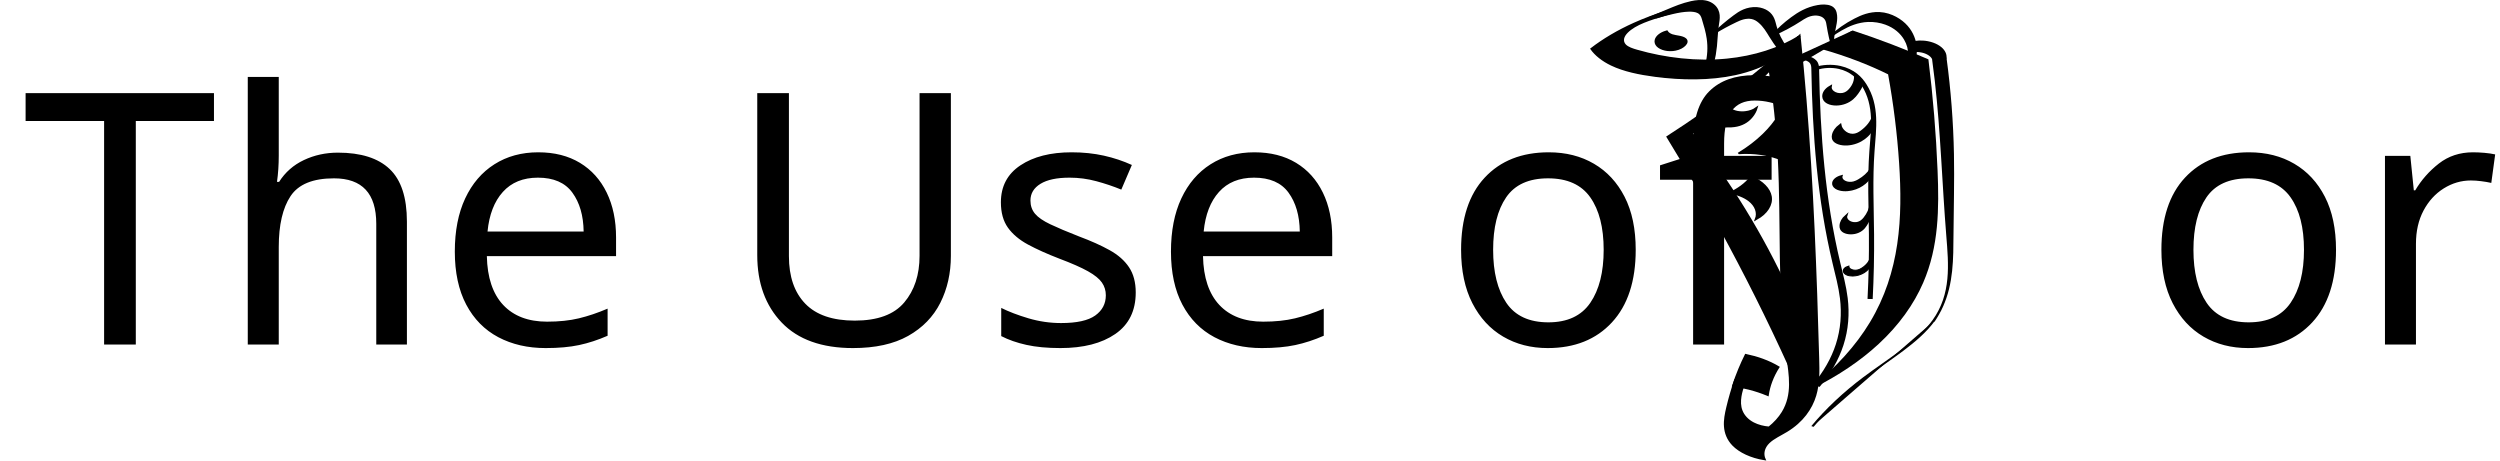
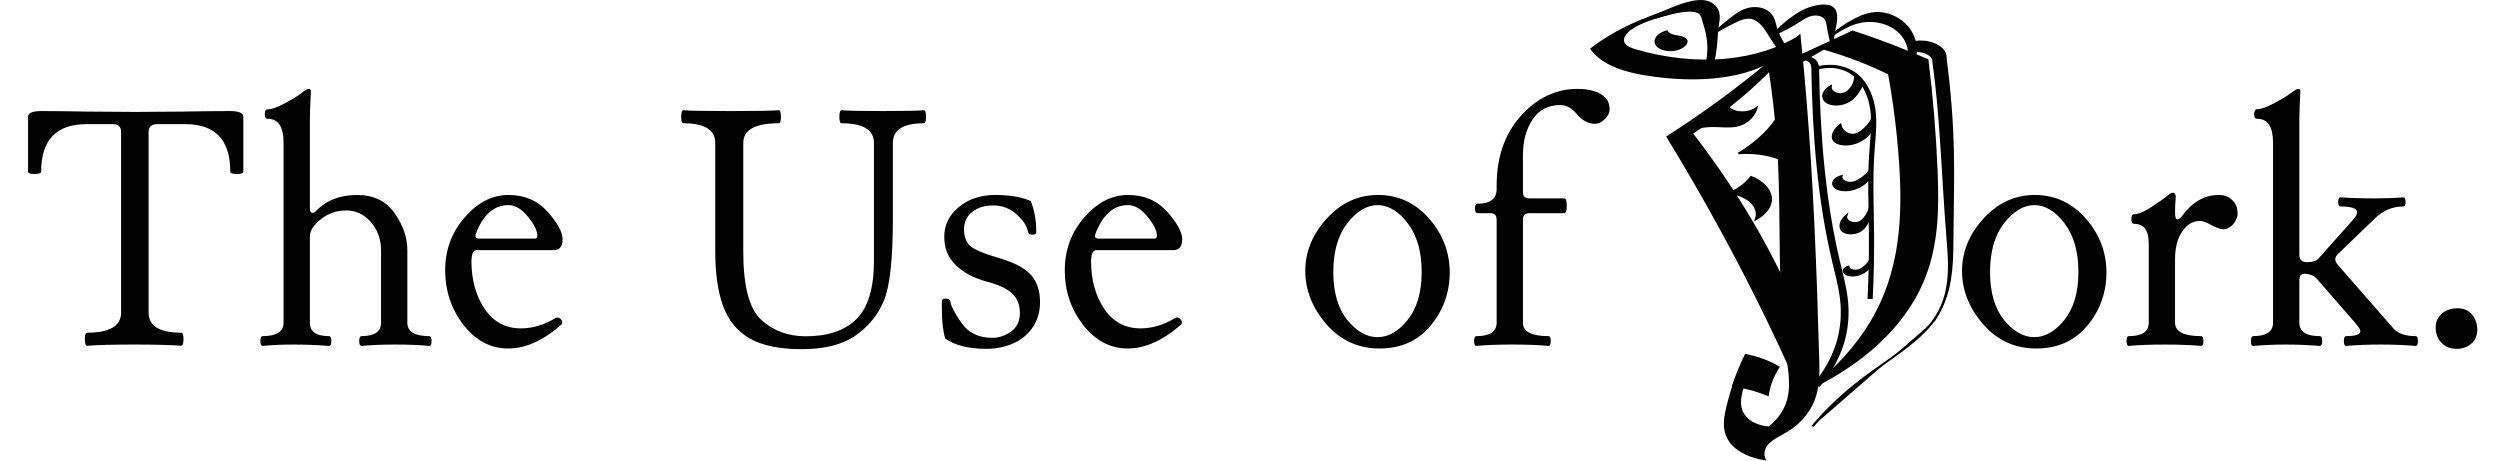
<svg xmlns="http://www.w3.org/2000/svg" width="293.511mm" height="54.071mm" viewBox="0 0 1040 191.59" id="svg2" version="1.1">
  <defs id="defs4">
    </defs>
  <g id="layer1" transform="translate(883.9869,580.0899)">
    <g id="g4243" transform="matrix(1.074421,0,0,0.6483461,-530.8022,-873.2239)">
      <path id="path4147" d="m 329.821,453.969 c -9.225,2.938 -17.955,7.424 -25.714,13.214 -6.226,4.646 -11.827,10.127 -16.607,16.25 1.702,4.034 4.43,7.631 7.857,10.357 4.801,3.82 10.789,5.844 16.786,7.143 10.204,2.21 21.072,2.471 30.893,-1.071 11.291,-4.072 20.629,-13.247 24.9,-24.464 -7.379,7.812 -17.373,13.11 -27.98,14.833 -11.835,1.922 -24.131,-0.569 -34.955,-5.725 -0.895,-0.426 -1.786,-0.873 -2.597,-1.444 -0.811,-0.571 -1.544,-1.273 -2.046,-2.128 -0.715,-1.217 -0.923,-2.691 -0.74,-4.09 0.183,-1.399 0.737,-2.73 1.454,-3.945 1.568,-2.657 3.904,-4.793 6.455,-6.529 2.551,-1.736 5.33,-3.102 8.074,-4.512 4.822,-2.478 9.565,-5.109 14.221,-7.888 z" style="fill:#000000;fill-opacity:1;fill-rule:evenodd;stroke:#000000;stroke-width:1px;stroke-linecap:butt;stroke-linejoin:miter;stroke-opacity:1" />
      <path id="path4151" d="m 367.924,475.376 c -7.363,11.161 -15.192,22.014 -23.46,32.522 -8.694,11.05 -17.872,21.718 -27.5,31.964 7.118,19.286 13.905,38.695 20.357,58.214 9.758,29.522 18.751,59.297 26.964,89.286 l -0.893,-48.75 c -4.847,-17.61 -10.45,-35.012 -16.786,-52.143 -6.111,-16.521 -12.904,-32.789 -20.357,-48.75 7.199,-7.826 13.884,-16.123 20,-24.821 8.319,-11.831 15.582,-24.405 21.674,-37.522 z" style="fill:#000000;fill-opacity:1;fill-rule:evenodd;stroke:#000000;stroke-width:1px;stroke-linecap:butt;stroke-linejoin:miter;stroke-opacity:1" />
      <path id="path4155" d="m 367.948,475.313 c 0.846,13.506 1.604,27.017 2.273,40.532 2.746,55.477 4.001,111.017 4.926,166.555 0.131,7.848 0.25,15.755 -1.138,23.48 -1.528,8.505 -5.017,16.856 -11.112,22.981 -2.38,2.392 -5.16,4.46 -6.945,7.324 -1.968,3.157 -2.533,7.155 -1.515,10.733 -4.994,-1.352 -9.404,-4.74 -11.996,-9.218 -2.071,-3.576 -2.979,-7.735 -3.168,-11.863 -0.189,-4.128 0.311,-8.255 0.898,-12.346 0.833,-5.807 1.843,-11.588 3.028,-17.334 l 3.283,2.273 c -0.689,2.637 -1.166,5.328 -1.426,8.041 -0.294,3.071 -0.306,6.202 0.411,9.203 0.717,3 2.208,5.877 4.551,7.884 1.772,1.517 3.998,2.497 6.313,2.778 2.227,-2.961 4.02,-6.248 5.303,-9.723 4.184,-11.325 2.793,-23.831 1.768,-35.86 -3.596,-42.213 -1.956,-84.682 -3.283,-127.027 -0.618,-19.732 -1.882,-39.444 -3.788,-59.094 l 11.617,-19.319 z" style="fill:#000000;fill-opacity:1;fill-rule:evenodd;stroke:#000000;stroke-width:1px;stroke-linecap:butt;stroke-linejoin:miter;stroke-opacity:1" />
      <path id="path4159" d="m 342.411,699.684 c 0.709,-3.621 1.513,-7.224 2.411,-10.804 0.766,-3.054 1.599,-6.09 2.5,-9.107 2.179,0.76 4.277,1.75 6.25,2.946 2.271,1.378 4.374,3.03 6.25,4.911 -1.184,3.048 -2.14,6.185 -2.857,9.375 -0.635,2.823 -1.082,5.689 -1.339,8.571 -2.183,-1.512 -4.52,-2.801 -6.964,-3.839 -2.021,-0.859 -4.114,-1.546 -6.25,-2.054 z" style="fill:#000000;fill-opacity:1;fill-rule:evenodd;stroke:#000000;stroke-width:1px;stroke-linecap:butt;stroke-linejoin:miter;stroke-opacity:1" />
      <path id="path4163" d="m 341.062,575.964 c 1.668,-1.288 3.19,-2.763 4.53,-4.389 1.501,-1.821 2.772,-3.831 3.773,-5.968 4.109,2.843 6.888,7.531 7.411,12.5 0.566,5.382 -1.551,10.981 -5.536,14.643 0.983,-4.075 0.001,-8.579 -2.589,-11.875 -1.896,-2.413 -4.611,-4.17 -7.589,-4.911 z" style="fill:#000000;fill-opacity:1;fill-rule:evenodd;stroke:#000000;stroke-width:1px;stroke-linecap:butt;stroke-linejoin:miter;stroke-opacity:1" />
      <path id="path4167" d="m 360.246,525.946 c -1.597,4.315 -3.631,8.467 -6.061,12.374 -2.759,4.436 -6.028,8.555 -9.723,12.248 2.903,-0.355 5.87,-0.183 8.713,0.505 4.379,1.061 8.45,3.362 11.617,6.566 l -4.546,-31.694 z" style="fill:#000000;fill-opacity:1;fill-rule:evenodd;stroke:#000000;stroke-width:1px;stroke-linecap:butt;stroke-linejoin:miter;stroke-opacity:1" />
      <path id="path4171" d="m 327.795,534.406 c 2.332,-0.878 4.832,-1.309 7.324,-1.263 1.442,0.027 2.877,0.212 4.318,0.265 1.441,0.054 2.912,-0.029 4.268,-0.518 1.336,-0.481 2.516,-1.343 3.477,-2.388 0.962,-1.045 1.714,-2.268 2.331,-3.547 0.83,-1.719 1.427,-3.551 1.768,-5.43 -1.034,1.214 -2.479,2.072 -4.041,2.399 -1.083,0.227 -2.225,0.201 -3.283,-0.126 -0.982,-0.304 -1.882,-0.865 -2.587,-1.614 -0.704,-0.748 -1.211,-1.681 -1.454,-2.679 l -12.122,14.9 z" style="fill:#000000;fill-opacity:1;fill-rule:evenodd;stroke:#000000;stroke-width:1px;stroke-linecap:butt;stroke-linejoin:miter;stroke-opacity:1" />
      <path id="path4175" d="m 316.557,472.219 c 0.374,0.982 1.103,1.824 2.02,2.336 0.84,0.469 1.803,0.657 2.721,0.946 0.459,0.145 0.912,0.317 1.327,0.56 0.415,0.243 0.794,0.56 1.065,0.957 0.394,0.576 0.544,1.298 0.494,1.994 -0.05,0.696 -0.291,1.368 -0.62,1.983 -0.779,1.455 -2.096,2.634 -3.662,3.157 -1.231,0.411 -2.6,0.41 -3.822,-0.027 -1.222,-0.437 -2.287,-1.31 -2.934,-2.436 -0.672,-1.17 -0.879,-2.578 -0.694,-3.914 0.328,-2.378 1.927,-4.543 4.104,-5.556 z" style="fill:#000000;fill-opacity:1;fill-rule:evenodd;stroke:#000000;stroke-width:1px;stroke-linecap:butt;stroke-linejoin:miter;stroke-opacity:1" />
      <path id="path4179" d="m 372.999,700.829 c 9.604,-12.648 17.294,-26.747 22.728,-41.669 11.815,-32.442 12.741,-67.779 11.364,-102.278 -0.764,-19.151 -2.196,-38.275 -4.293,-57.326 -3.896,-3.194 -7.987,-6.15 -12.242,-8.848 -4.267,-2.705 -8.699,-5.149 -13.264,-7.315 l 11.364,-11.112 c 4.975,2.726 9.866,5.607 14.662,8.636 4.806,3.035 9.518,6.219 14.127,9.547 1.775,23.704 2.954,47.453 3.536,71.216 0.589,24.053 0.527,48.442 -5.556,71.721 -3.618,13.845 -9.359,27.155 -17.173,39.143 -6.928,10.629 -15.474,20.201 -25.254,28.284 z" style="fill:#000000;fill-opacity:1;fill-rule:evenodd;stroke:#000000;stroke-width:1px;stroke-linecap:butt;stroke-linejoin:miter;stroke-opacity:1" />
      <path id="path4183" d="m 366.964,488.791 21.607,-16.429 -22.143,21.607 0.536,-5.179 z" style="fill:#000000;fill-opacity:1;fill-rule:evenodd;stroke:#000000;stroke-width:1px;stroke-linecap:butt;stroke-linejoin:miter;stroke-opacity:1" />
      <path id="path4187" d="m 373.036,725.755 c 5.589,-11.151 12.366,-21.706 20.18,-31.428 9.508,-11.829 20.716,-22.697 26.784,-36.608 7.339,-16.826 6.254,-35.951 5.357,-54.286 -1.624,-33.209 -2.189,-66.472 -4.464,-99.643 -0.323,-4.705 -0.68,-9.407 -1.071,-14.107 l 4.643,-0.179 c 1.668,20.494 2.621,41.047 2.857,61.607 0.197,17.142 -0.105,34.286 -0.179,51.429 -0.067,15.585 0.025,31.401 -4.107,46.429 -0.884,3.214 -1.958,6.376 -3.214,9.464" style="fill:#000000;fill-opacity:1;fill-rule:evenodd;stroke:#000000;stroke-width:1px;stroke-linecap:butt;stroke-linejoin:miter;stroke-opacity:1" />
      <path id="path4191" d="m 424.453,489.265 c 0.132,-2.318 -0.548,-4.674 -1.894,-6.566 -1.591,-2.237 -4.147,-3.803 -6.882,-4.041 -1.862,-0.162 -3.772,0.288 -5.366,1.263 l 1.073,5.303 c 1.256,-0.34 2.607,-0.318 3.851,0.063 2.014,0.617 3.708,2.199 4.459,4.167 l 4.759,-0.189 z" style="fill:#000000;fill-opacity:1;fill-rule:evenodd;stroke:#000000;stroke-width:1px;stroke-linecap:butt;stroke-linejoin:miter;stroke-opacity:1" />
      <path id="path4195" d="m 380.196,475.376 c 2.576,-4.113 5.781,-7.831 9.47,-10.985 1.317,-1.126 2.706,-2.188 4.261,-2.952 1.555,-0.764 3.292,-1.222 5.019,-1.088 2.293,0.178 4.401,1.381 6.124,2.904 3.606,3.188 5.755,7.758 6.882,12.438 0.973,4.038 1.252,8.243 0.821,12.374 l -2.21,-0.694 c 0.095,-3.384 -0.444,-6.785 -1.578,-9.975 -1.418,-3.985 -3.882,-7.742 -7.513,-9.912 -2.082,-1.244 -4.525,-1.929 -6.945,-1.768 -2.014,0.134 -3.961,0.842 -5.709,1.852 -1.748,1.01 -3.308,2.315 -4.772,3.704 -1.361,1.292 -2.648,2.663 -3.851,4.104 z" style="fill:#000000;fill-opacity:1;fill-rule:evenodd;stroke:#000000;stroke-width:1px;stroke-linecap:butt;stroke-linejoin:miter;stroke-opacity:1" />
      <path id="path4199" d="m 357.783,474.681 c 2.075,-3.962 4.554,-7.713 7.387,-11.175 1.347,-1.646 2.78,-3.234 4.424,-4.582 1.644,-1.349 3.511,-2.457 5.551,-3.057 0.81,-0.238 1.653,-0.396 2.497,-0.356 0.844,0.04 1.691,0.288 2.365,0.798 0.601,0.455 1.04,1.1 1.334,1.794 0.294,0.694 0.451,1.438 0.56,2.184 0.658,4.476 -0.326,9.007 -0.758,13.511 -0.314,3.272 -0.335,6.573 -0.063,9.849 -0.897,-5.084 -1.592,-10.203 -2.083,-15.342 -0.101,-1.057 -0.195,-2.123 -0.495,-3.142 -0.3,-1.019 -0.825,-2 -1.652,-2.667 -0.84,-0.677 -1.956,-0.983 -3.03,-0.884 -1.167,0.108 -2.254,0.668 -3.177,1.389 -0.924,0.721 -1.706,1.604 -2.505,2.462 -3.152,3.389 -6.623,6.479 -10.354,9.218 z" style="fill:#000000;fill-opacity:1;fill-rule:evenodd;stroke:#000000;stroke-width:1px;stroke-linecap:butt;stroke-linejoin:miter;stroke-opacity:1" />
      <path id="path4203" d="m 334.866,473.545 c 2.42,-3.883 5.078,-7.617 7.955,-11.175 1.106,-1.367 2.261,-2.725 3.699,-3.737 1.438,-1.012 3.206,-1.659 4.951,-1.44 1.538,0.193 2.948,1.051 3.977,2.21 1.143,1.288 1.839,2.918 2.283,4.582 0.444,1.664 0.652,3.38 0.937,5.078 0.77,4.582 2.109,9.068 3.977,13.321 l -2.462,1.389 c -1.201,-2.679 -2.317,-5.395 -3.346,-8.144 -1.199,-3.202 -2.306,-6.498 -4.293,-9.281 -0.389,-0.545 -0.813,-1.07 -1.312,-1.516 -0.499,-0.446 -1.079,-0.813 -1.719,-1.01 -1.111,-0.342 -2.333,-0.146 -3.399,0.315 -1.067,0.462 -2.004,1.173 -2.914,1.895 -2.933,2.325 -5.718,4.836 -8.334,7.513 z" style="fill:#000000;fill-opacity:1;fill-rule:evenodd;stroke:#000000;stroke-width:1px;stroke-linecap:butt;stroke-linejoin:miter;stroke-opacity:1" />
      <path id="path4207" d="m 312.642,463.38 c 2.079,-1.047 4.215,-1.981 6.395,-2.797 1.999,-0.748 4.069,-1.403 6.202,-1.466 0.654,-0.019 1.315,0.018 1.95,0.175 0.636,0.157 1.248,0.438 1.741,0.869 0.573,0.499 0.965,1.179 1.227,1.893 0.262,0.713 0.403,1.464 0.541,2.211 0.777,4.186 1.528,8.385 1.894,12.627 0.48,5.573 0.289,11.203 -0.568,16.731 l 2.399,-0.758 c 0.529,-3.686 0.909,-7.394 1.136,-11.112 0.264,-4.313 0.325,-8.638 0.694,-12.943 0.199,-2.325 0.489,-4.655 0.363,-6.986 -0.126,-2.33 -0.699,-4.698 -2.068,-6.588 -0.656,-0.905 -1.502,-1.696 -2.525,-2.147 -0.919,-0.405 -1.948,-0.52 -2.949,-0.439 -1.001,0.081 -1.978,0.351 -2.923,0.692 -3.345,1.205 -6.301,3.27 -9.218,5.303 -2.078,1.449 -4.159,2.894 -6.243,4.335 l 1.95,0.4 z" style="fill:#000000;fill-opacity:1;fill-rule:evenodd;stroke:#000000;stroke-width:1px;stroke-linecap:butt;stroke-linejoin:miter;stroke-opacity:1" />
      <path id="path4211" d="m 367.679,489.148 c 1.06,-0.227 2.191,-0.106 3.179,0.34 0.988,0.446 1.827,1.215 2.357,2.16 0.419,0.747 0.644,1.589 0.76,2.437 0.115,0.848 0.124,1.707 0.133,2.563 0.444,41.548 2.268,83.163 8.214,124.286 1.082,7.484 2.301,14.958 2.857,22.5 0.734,9.957 0.3,20.021 -1.607,29.821 -1.785,9.176 -4.86,18.101 -9.107,26.429" style="fill:none;fill-rule:evenodd;stroke:#000000;stroke-width:3;stroke-linecap:butt;stroke-linejoin:miter;stroke-miterlimit:4;stroke-dasharray:none;stroke-opacity:1" />
      <path id="path4215" d="m 374.286,496.112 c 2.794,-1.569 6.285,-1.838 9.286,-0.714 2.367,0.886 4.38,2.575 5.923,4.576 1.544,2.001 2.645,4.31 3.541,6.674 5.071,13.383 3.67,28.202 3.036,42.5 -0.789,17.783 -0.274,35.593 -0.179,53.393 0.074,13.811 -0.105,27.624 -0.536,41.429" style="fill:none;fill-rule:evenodd;stroke:#000000;stroke-width:2;stroke-linecap:butt;stroke-linejoin:miter;stroke-miterlimit:4;stroke-dasharray:none;stroke-opacity:1" />
      <path id="path4219" d="m 389.601,500.263 c 0.222,3.188 -0.485,6.435 -2.012,9.242 -0.326,0.598 -0.691,1.181 -1.158,1.677 -0.468,0.495 -1.045,0.902 -1.699,1.091 -0.697,0.202 -1.459,0.146 -2.134,-0.119 -0.675,-0.265 -1.263,-0.734 -1.705,-1.309 -0.713,-0.928 -1.041,-2.143 -0.893,-3.304 -1.732,1.646 -2.729,4.039 -2.679,6.429 0.017,0.797 0.147,1.597 0.436,2.34 0.289,0.743 0.742,1.429 1.35,1.946 0.872,0.742 2.037,1.104 3.182,1.086 1.145,-0.018 2.269,-0.399 3.246,-0.997 1.133,-0.693 2.075,-1.668 2.84,-2.753 0.765,-1.085 1.361,-2.28 1.892,-3.497 0.885,-2.027 1.599,-4.129 2.132,-6.276 l -2.799,-5.556 z" style="fill:#000000;fill-opacity:1;fill-rule:evenodd;stroke:#000000;stroke-width:1px;stroke-linecap:butt;stroke-linejoin:miter;stroke-opacity:1" />
      <path style="fill:#000000;fill-opacity:1;fill-rule:evenodd;stroke:#000000;stroke-width:1px;stroke-linecap:butt;stroke-linejoin:miter;stroke-opacity:1" d="m 396.63,526.649 c -0.686,3.542 -2.281,6.903 -4.589,9.675 -0.437,0.525 -0.905,1.034 -1.461,1.431 -0.556,0.397 -1.212,0.679 -1.895,0.706 -0.713,0.028 -1.42,-0.224 -2.008,-0.628 -0.588,-0.404 -1.066,-0.952 -1.465,-1.543 -0.801,-1.187 -1.307,-2.572 -1.46,-3.996 -1.439,1.82 -2.372,4.037 -2.667,6.339 -0.101,0.787 -0.128,1.59 -0.003,2.374 0.126,0.784 0.41,1.551 0.89,2.184 0.692,0.914 1.767,1.501 2.894,1.708 1.128,0.207 2.303,0.052 3.385,-0.327 2.515,-0.88 4.486,-2.908 5.893,-5.17 1.015,-1.632 1.786,-3.415 2.28,-5.272 l 0.207,-7.478 z" id="path4223" />
      <path id="path4227" d="m 395.626,560.603 c -0.991,2.589 -2.559,4.956 -4.557,6.879 -0.418,0.402 -0.856,0.786 -1.345,1.097 -0.49,0.31 -1.034,0.545 -1.607,0.628 -0.655,0.095 -1.337,-0.015 -1.933,-0.302 -0.596,-0.288 -1.104,-0.752 -1.452,-1.315 -0.482,-0.781 -0.647,-1.751 -0.451,-2.647 -0.89,0.395 -1.669,1.035 -2.229,1.831 -0.56,0.796 -0.901,1.745 -0.973,2.716 -0.095,1.269 0.292,2.594 1.165,3.52 0.727,0.772 1.753,1.231 2.805,1.363 1.052,0.132 2.129,-0.048 3.124,-0.415 2.078,-0.768 3.792,-2.328 5.079,-4.13 0.889,-1.244 1.598,-2.615 2.1,-4.06 l 0.276,-5.165 z" style="fill:#000000;fill-opacity:1;fill-rule:evenodd;stroke:#000000;stroke-width:0.85px;stroke-linecap:butt;stroke-linejoin:miter;stroke-opacity:1" />
      <path style="fill:#000000;fill-opacity:1;fill-rule:evenodd;stroke:#000000;stroke-width:0.896px;stroke-linecap:butt;stroke-linejoin:miter;stroke-opacity:1" d="m 395.627,582.923 c -0.211,3.117 -1.029,6.193 -2.397,9.002 -0.352,0.724 -0.746,1.438 -1.293,2.029 -0.547,0.59 -1.265,1.052 -2.062,1.163 -0.587,0.082 -1.195,-0.032 -1.727,-0.293 -0.532,-0.261 -0.989,-0.664 -1.34,-1.142 -0.689,-0.94 -0.955,-2.179 -0.713,-3.319 -1.304,1.893 -2.055,4.162 -2.14,6.459 -0.029,0.781 0.019,1.572 0.235,2.323 0.216,0.751 0.608,1.464 1.192,1.983 0.688,0.612 1.619,0.925 2.54,0.918 0.921,-0.006 1.828,-0.32 2.595,-0.829 1.038,-0.688 1.816,-1.712 2.396,-2.815 0.579,-1.102 0.975,-2.289 1.385,-3.465 0.319,-0.916 0.641,-1.834 0.842,-2.784 0.201,-0.949 0.263,-1.921 0.293,-2.891 l 0.195,-6.34 z" id="path4231" />
      <path id="path4235" d="m 395.769,615.667 c -0.112,3.025 -1.313,5.998 -3.333,8.252 -0.567,0.633 -1.228,1.229 -2.044,1.469 -0.481,0.142 -1.001,0.151 -1.484,0.019 -0.484,-0.131 -0.929,-0.403 -1.262,-0.778 -0.423,-0.476 -0.656,-1.117 -0.639,-1.754 -0.628,0.298 -1.161,0.795 -1.501,1.401 -0.341,0.606 -0.488,1.32 -0.415,2.011 0.094,0.89 0.561,1.739 1.277,2.275 0.647,0.484 1.472,0.703 2.28,0.684 0.808,-0.019 1.6,-0.266 2.318,-0.637 1.422,-0.734 2.559,-1.947 3.385,-3.318 0.565,-0.938 0.995,-1.957 1.273,-3.016 l 0.145,-6.611 z" style="fill:#000000;fill-opacity:1;fill-rule:evenodd;stroke:#000000;stroke-width:0.616px;stroke-linecap:butt;stroke-linejoin:miter;stroke-opacity:1" />
    </g>
-     <text xml:space="preserve" style="font-style:normal;font-variant:normal;font-weight:normal;font-stretch:normal;font-size:146.471px;line-height:125%;font-family:Junicode;-inkscape-font-specification:'Junicode, Normal';text-align:start;letter-spacing:0px;word-spacing:0px;writing-mode:lr-tb;text-anchor:start;fill:#000000;fill-opacity:1;stroke:none;stroke-width:1px;stroke-linecap:butt;stroke-linejoin:miter;stroke-opacity:1" x="-874.805" y="-436.762" id="text4185">
-       <tspan id="tspan4187" x="-874.805" y="-436.762">The Use of    ork.</tspan>
-     </text>
+     <g style="font-style:normal;font-variant:normal;font-weight:normal;font-stretch:normal;font-size:146.471px;line-height:125%;font-family:Junicode;-inkscape-font-specification:'Junicode, Normal';text-align:start;letter-spacing:0px;word-spacing:0px;writing-mode:lr-tb;text-anchor:start;fill:#000000;fill-opacity:1;stroke:none;stroke-width:1px;stroke-linecap:butt;stroke-linejoin:miter;stroke-opacity:1" id="text4185">
+       <path d="m -833.61,-450.065 0,-75.095 q 0,-3.29 -3.433,-3.29 l -10.871,0 q -18.953,0 -18.953,19.739 0,1.001 -2.718,1.001 -2.718,0 -2.718,-1.001 l 0,-22.815 q 0,-2.36 5.579,-2.36 7.223,0 18.881,0.215 11.658,0.143 19.954,0.143 8.296,0 19.882,-0.143 11.586,-0.215 19.668,-0.215 5.578,0 5.578,2.36 l 0,22.815 q 0,1.001 -2.718,1.001 -2.718,0 -2.718,-1.001 0,-19.739 -18.738,-19.739 l -11.586,0 q -3.647,0 -3.647,3.29 l 0,75.095 q 0,8.368 13.517,8.368 1.001,0 1.001,2.718 0,2.718 -1.001,2.718 -6.58,-0.501 -19.525,-0.501 -12.945,0 -19.525,0.501 -1.001,0 -1.001,-2.718 0,-2.718 1.001,-2.718 14.089,0 14.089,-8.368 z" id="path8494" style="" />
+       <path d="m -714.531,-445.845 q 0,5.579 9.083,5.579 1.001,0 1.001,2.074 0,2.003 -1.001,2.003 -5.865,-0.572 -14.161,-0.572 -8.296,0 -13.946,0.572 -1.001,0 -1.001,-2.003 0,-2.074 1.001,-2.074 8.082,0 8.082,-5.579 l 0,-30.038 q 0,-6.937 -4.22,-11.801 -4.22,-4.863 -10.227,-4.863 -6.008,0 -10.585,3.647 -4.577,3.647 -4.577,7.152 l 0,35.903 q 0,5.579 7.939,5.579 1.001,0 1.001,2.074 0,2.003 -1.001,2.003 -7.51,-0.572 -14.661,-0.572 -7.152,0 -12.873,0.572 -1.001,0 -1.001,-2.003 0,-2.074 1.001,-2.074 8.654,0 8.654,-5.579 l 0,-74.881 q 0,-9.941 -6.58,-9.941 -1.216,0 -1.216,-1.931 0,-2.003 1.216,-2.003 2.36,0 6.937,-2.432 4.649,-2.432 7.009,-4.291 2.289,-1.859 3.147,-1.788 0.858,0 0.858,1.216 -0.429,7.653 -0.429,11.801 l 0,36.761 q 0,1.788 1.144,1.788 0.644,0 1.216,-0.572 6.508,-6.866 17.236,-6.866 10.37,0 15.663,7.581 5.292,7.51 5.292,15.377 l 0,30.181 z" id="path8496" style="" />
+       <path d="m -698.797,-467.587 q 0,-12.73 8.082,-22.028 8.153,-9.369 18.237,-9.369 10.084,0 16.306,7.009 6.222,7.009 6.222,11.443 0,4.434 -3.647,4.506 l -32.112,0 q -2.146,0 -2.146,4.72 0,11.443 5.435,19.668 5.507,8.153 15.162,8.153 7.223,0 14.375,-4.291 0.358,-0.215 0.787,-0.215 0.858,0 1.502,0.787 0.501,0.501 0.501,1.502 0,0.358 -0.286,0.572 -11.3,10.013 -22.242,10.013 -10.942,0 -18.595,-9.87 -7.581,-9.87 -7.581,-22.6 z m 12.587,-14.232 q 0,1.001 1.716,1.001 l 22.958,0 q 1.073,0 1.073,-1.216 0,-3.147 -3.934,-7.939 -3.862,-4.792 -8.082,-4.792 -4.649,0 -8.082,3.147 -3.361,3.075 -5.435,8.725 -0.215,0.572 -0.215,1.073 z" id="path8498" style="" />
+       <path d="m -586.44,-475.311 0,-45.272 q 0,-8.225 -13.231,-8.225 -0.93,0 -0.93,-2.718 0,-2.718 0.93,-2.718 3.147,0.358 19.739,0.358 16.592,0 19.882,-0.358 0.93,0 0.93,2.718 0,2.718 -0.93,2.718 -14.733,0 -14.733,8.225 l 0,45.129 q 0,21.527 7.438,28.393 7.51,6.866 18.595,6.866 13.803,0 21.027,-7.152 7.295,-7.223 7.295,-24.245 l 0,-48.991 q 0,-8.225 -13.446,-8.225 -0.93,0 -0.93,-2.718 0,-2.718 0.93,-2.718 3.218,0.358 17.093,0.358 13.875,0 17.093,-0.358 0.93,0 0.93,2.718 0,2.718 -0.93,2.718 -12.873,0 -12.873,8.225 l 0,31.683 q 0,25.175 -3.791,34.043 -3.719,8.797 -11.872,14.447 -8.082,5.578 -22.314,5.578 -13.66,0 -21.527,-4.434 -7.796,-4.506 -11.085,-13.446 -3.29,-9.011 -3.29,-22.6 z" id="path8500" style="" />
+       <path d="m -451.34,-454.356 q 0,5.793 -3.004,10.37 -3.004,4.506 -8.225,6.794 -5.221,2.217 -11.014,2.217 -11.157,0 -17.165,-4.291 -1.43,-4.506 -1.43,-12.301 l 0,-3.218 q 0,-1.073 1.645,-1.073 1.716,0 1.859,1.073 0.358,2.789 4.649,9.011 4.291,6.222 12.802,6.222 4.22,0 7.867,-2.646 3.647,-2.646 3.647,-7.653 0,-5.006 -3.075,-8.01 -3.075,-3.075 -10.942,-5.149 -7.867,-2.146 -12.659,-6.794 -4.792,-4.649 -4.792,-11.801 0,-7.295 6.008,-12.301 6.008,-5.078 15.234,-5.078 9.226,0 14.804,2.575 2.217,6.008 2.217,12.158 l 0,0.787 q 0,1.001 -1.573,1.001 -1.573,0 -1.788,-1.001 -0.715,-3.862 -4.863,-7.51 -4.077,-3.647 -9.584,-3.647 -5.507,0 -8.868,2.718 -3.361,2.646 -3.361,7.223 0,4.291 2.36,6.723 2.432,2.36 11.944,5.149 9.512,2.718 13.374,6.937 3.934,4.148 3.934,11.515 z" id="path8502" style="" />
+       <path d="m -441.042,-467.587 q 0,-12.73 8.082,-22.028 8.153,-9.369 18.237,-9.369 10.084,0 16.306,7.009 6.222,7.009 6.222,11.443 0,4.434 -3.647,4.506 l -32.112,0 q -2.146,0 -2.146,4.72 0,11.443 5.435,19.668 5.507,8.153 15.162,8.153 7.223,0 14.375,-4.291 0.358,-0.215 0.787,-0.215 0.858,0 1.502,0.787 0.501,0.501 0.501,1.502 0,0.358 -0.286,0.572 -11.3,10.013 -22.242,10.013 -10.942,0 -18.595,-9.87 -7.581,-9.87 -7.581,-22.6 z m 12.587,-14.232 q 0,1.001 1.716,1.001 l 22.958,0 q 1.073,0 1.073,-1.216 0,-3.147 -3.934,-7.939 -3.862,-4.792 -8.082,-4.792 -4.649,0 -8.082,3.147 -3.361,3.075 -5.435,8.725 -0.215,0.572 -0.215,1.073 z" id="path8504" style="" />
+       <path d="m -340.986,-467.372 q 0,-12.015 8.94,-21.813 8.94,-9.798 21.384,-9.798 12.444,0 21.098,9.727 8.654,9.87 8.654,22.457 0,12.587 -7.939,22.171 -7.939,9.512 -21.241,9.512 -13.303,0 -22.099,-10.084 -8.797,-10.156 -8.797,-22.171 z m 11.658,0.429 q 0,12.73 5.793,19.954 5.865,7.152 12.587,7.152 6.866,0 12.587,-7.223 5.793,-7.295 5.793,-19.882 0,-12.587 -5.722,-20.168 -5.722,-7.581 -12.516,-7.653 -6.866,0 -12.73,7.581 -5.793,7.51 -5.793,20.24 z" id="path8506" style="" />
+       <path d="m -261.386,-445.845 0,-42.911 q 0,-2.646 -2.646,-2.646 l -5.292,0 q -1.073,0 -1.073,-1.931 0,-2.003 1.073,-2.003 7.939,0 7.939,-6.151 l 0,-1.359 q 0,-17.88 10.084,-29.037 10.084,-11.229 23.601,-11.229 3.791,0 6.866,0.93 3.004,0.93 4.72,2.789 1.716,1.788 1.716,4.792 0,2.146 -2.003,4.077 -1.931,1.931 -4.148,1.931 -4.005,0 -7.295,-3.862 -3.218,-3.934 -7.08,-3.934 -7.581,0 -11.586,6.079 -3.934,6.079 -3.934,14.804 l 0,15.305 q 0,2.646 2.646,2.646 l 14.518,0 q 1.073,0 1.073,3.075 0,3.075 -1.073,3.075 l -14.518,0 q -2.646,0 -2.646,2.646 l 0,42.911 q 0,5.579 10.585,5.579 1.001,0 1.001,2.074 0,2.003 -1.001,2.003 -6.079,-0.572 -15.091,-0.572 -9.011,0 -14.804,0.572 -1.001,0 -1.001,-2.003 0,-2.074 1.001,-2.074 8.368,0 8.368,-5.579 z" id="path8508" style="" />
+       <path d="m -67.783,-467.372 q 0,-12.015 8.94,-21.813 8.94,-9.798 21.384,-9.798 12.444,0 21.098,9.727 8.654,9.87 8.654,22.457 0,12.587 -7.939,22.171 -7.939,9.512 -21.241,9.512 -13.303,0 -22.099,-10.084 -8.797,-10.156 -8.797,-22.171 z m 11.658,0.429 q 0,12.73 5.793,19.954 5.865,7.152 12.587,7.152 6.866,0 12.587,-7.223 5.793,-7.295 5.793,-19.882 0,-12.587 -5.722,-20.168 -5.722,-7.581 -12.516,-7.653 -6.866,0 -12.73,7.581 -5.793,7.51 -5.793,20.24 z" id="path8510" style="" />
+       <path d="m 38.995,-498.984 q 2.289,0 3.791,0.787 1.502,0.787 2.789,2.432 1.287,1.645 1.287,4.792 0,0.858 -0.715,2.432 -0.715,1.573 -2.217,2.718 -1.43,1.144 -3.004,1.144 -1.573,0 -4.863,-1.716 -3.218,-1.788 -4.863,-1.788 -4.363,0 -7.366,4.363 -3.004,4.291 -3.004,11.729 l 0,26.248 q 0,5.579 10.799,5.579 1.001,0 1.001,2.074 0,2.003 -1.001,2.003 -6.008,-0.572 -15.019,-0.572 -9.011,0 -14.947,0.572 -1.001,0 -1.001,-2.003 0,-2.074 1.001,-2.074 8.225,0 8.225,-5.579 l 0,-33.042 q 0,-8.082 -6.008,-8.082 -1.216,0 -1.216,-2.003 0,-2.003 1.216,-2.003 2.718,0 7.796,-3.433 5.078,-3.433 6.222,-4.434 1.216,-1.073 2.003,-1.073 1.216,0 1.216,1.788 -0.286,3.504 -0.286,6.437 0,2.861 0.93,2.861 1.001,0 2.003,-1.43 6.365,-8.725 15.234,-8.725 z" id="path8512" style="" />
+       <path d="m 94.708,-488.471 q 1.859,-2.074 1.859,-3.361 0,-2.36 -6.866,-2.36 -1.001,0 -1.001,-1.859 0,-1.931 1.001,-1.931 6.58,0.429 13.589,0.429 7.009,0 12.444,-0.429 1.001,0 1.001,1.931 0,1.859 -1.001,1.859 -6.58,0 -11.658,4.863 l -15.234,14.661 q -1.359,1.287 -1.359,2.432 0,1.144 1.216,2.503 l 22.958,26.248 q 2.789,3.218 9.226,3.218 1.001,0 1.001,2.074 0,2.003 -1.001,2.003 -6.794,-0.572 -14.447,-0.572 -7.653,0 -14.375,0.572 -1.001,0 -1.001,-2.003 0,-2.074 1.001,-2.074 5.865,0 5.865,-2.074 0,-0.93 -2.217,-3.504 L 79.904,-464.011 q -1.144,-1.287 -2.575,-1.716 -1.359,-0.501 -2.432,-0.501 -1.073,0 -1.716,0.572 -0.644,0.572 -0.644,2.503 l 0,17.308 q 0,5.579 8.511,5.579 1.001,0 1.001,2.074 0,2.003 -1.001,2.003 -7.438,-0.572 -14.161,-0.572 -6.723,0 -13.517,0.572 -1.001,0 -1.001,-2.003 0.072,-2.074 1.001,-2.074 8.225,0 8.225,-5.579 l 0,-74.952 q 0,-9.87 -6.58,-9.87 -1.287,0 -1.287,-2.003 0.072,-2.003 1.287,-2.003 2.36,0 6.937,-2.432 4.649,-2.432 7.009,-4.22 2.36,-1.788 3.147,-1.788 0.858,0 0.858,1.144 -0.429,7.51 -0.429,11.872 l 0,55.999 q 0,3.075 3.29,3.075 3.29,0 4.792,-1.645 l 14.089,-15.806 z" id="path8514" style="" />
+       <path d="m 129.252,-443.771 q 0,-3.647 2.575,-5.865 2.575,-2.217 6.508,-2.217 3.934,0 6.079,2.646 2.146,2.646 2.146,6.294 0,3.576 -2.503,5.793 -2.432,2.146 -6.222,2.146 -3.791,0 -6.222,-2.575 -2.36,-2.575 -2.36,-6.222 z" id="path8516" style="" />
+     </g>
  </g>
</svg>
